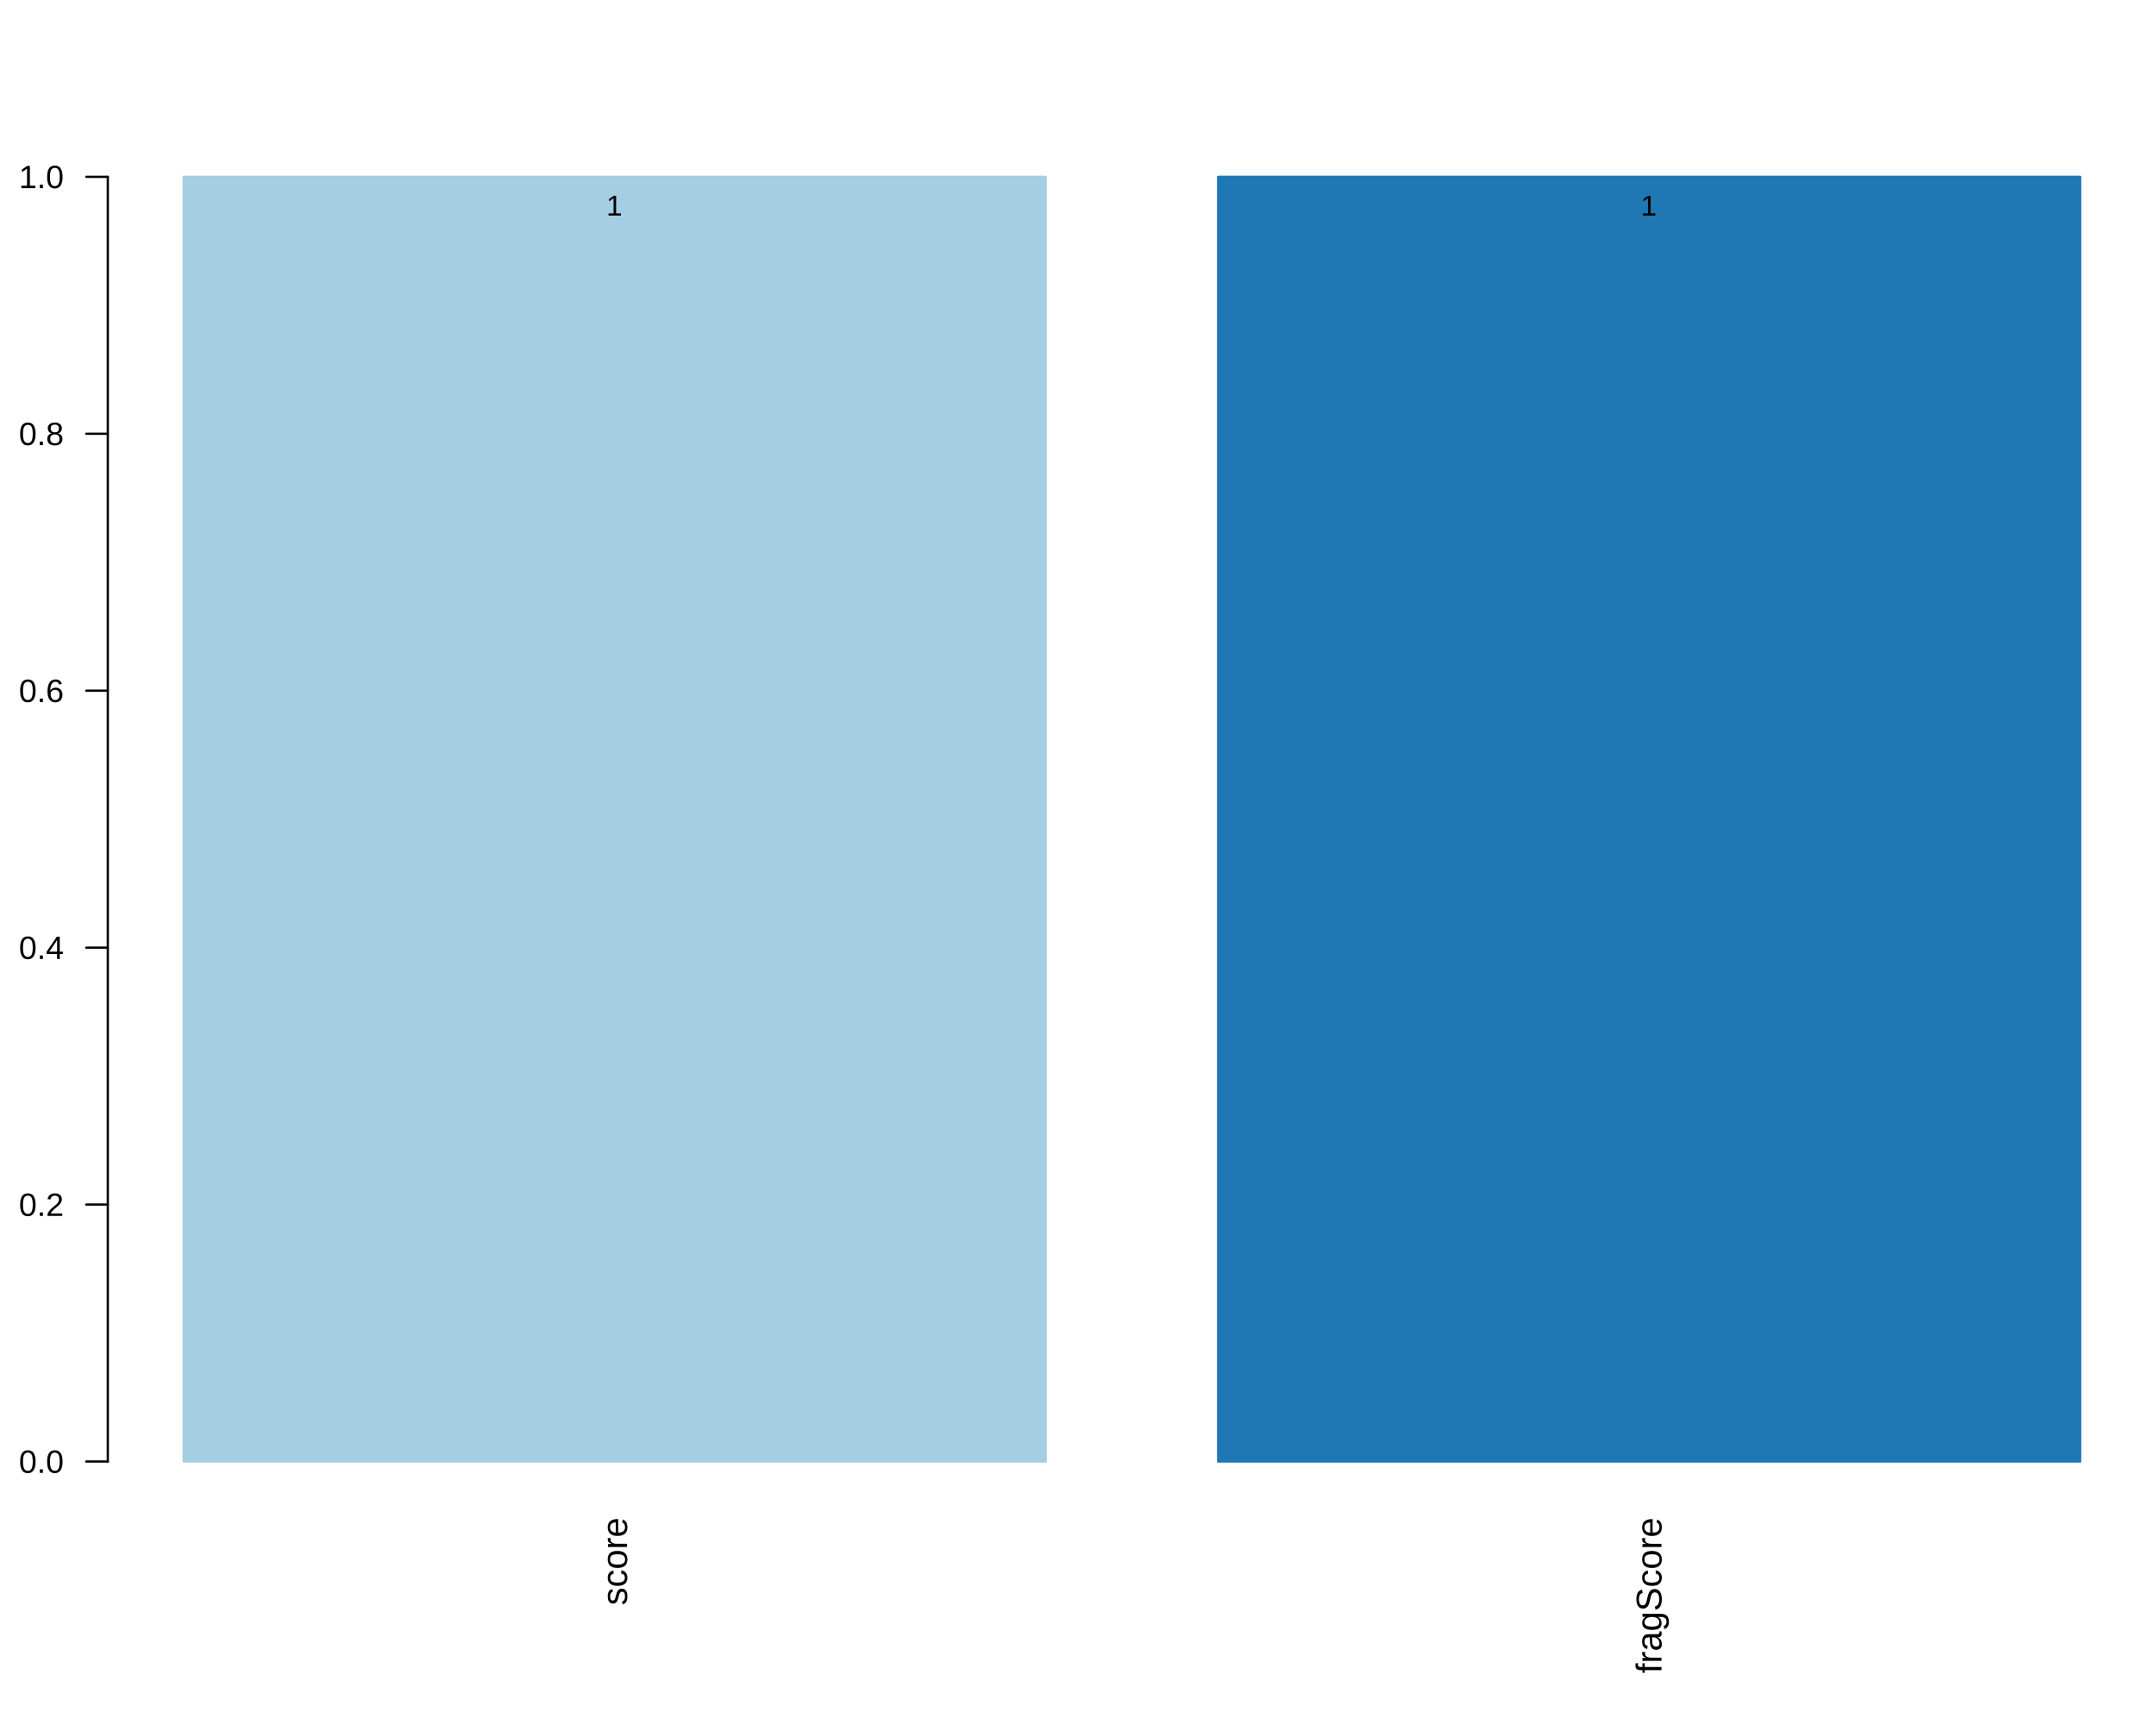
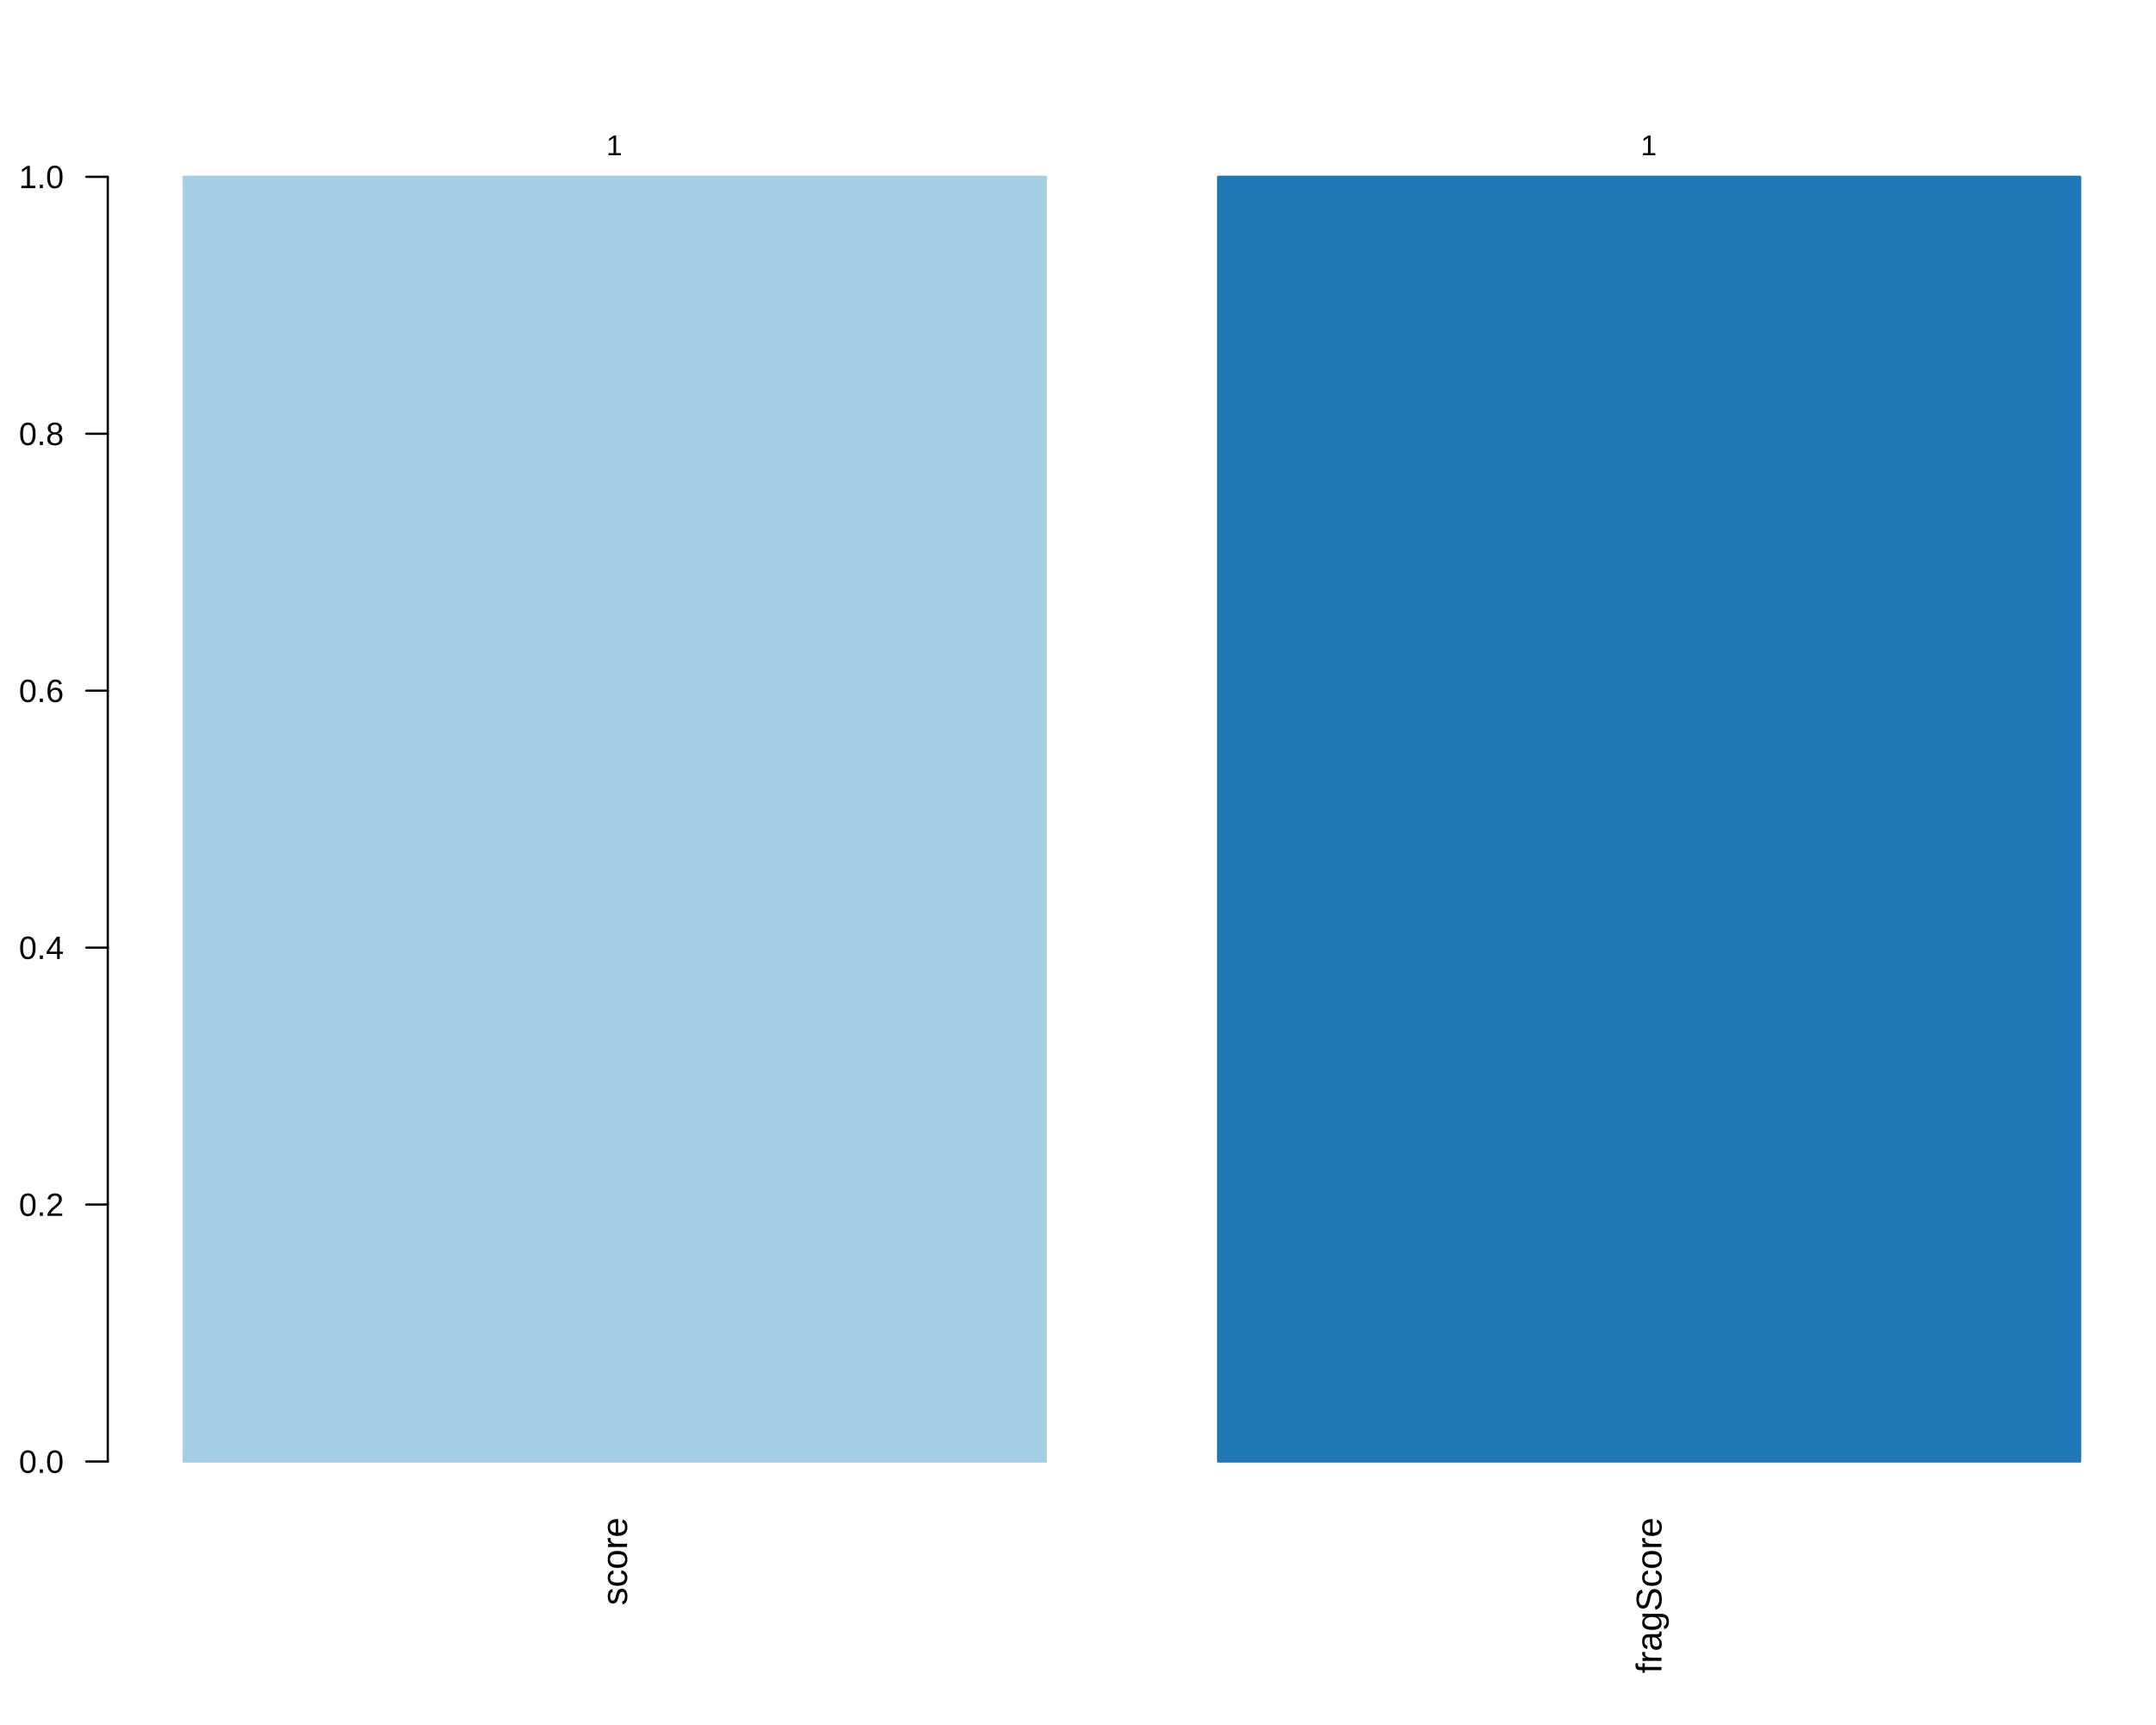
<svg xmlns="http://www.w3.org/2000/svg" viewBox="0 0 720.00 576.00">
  <defs>
    <style type="text/css">
    line, polyline, path, rect, circle {
      fill: none;
      stroke: #000000;
      stroke-linecap: round;
      stroke-linejoin: round;
      stroke-miterlimit: 10.00;
    }
  </style>
  </defs>
  <rect width="100%" height="100%" style="stroke: none; fill: #FFFFFF;" />
  <rect x="61.33" y="59.04" width="287.88" height="428.98" style="stroke-width: 0.75; stroke: #A6CEE3; fill: #A6CEE3;" />
  <rect x="406.79" y="59.04" width="287.88" height="428.98" style="stroke-width: 0.75; stroke: #1F78B4; fill: #1F78B4;" />
  <text transform="translate(209.40,536.05) rotate(-90)" style="font-size: 12.00px; font-family: Liberation Sans;" textLength="29.34px" lengthAdjust="spacingAndGlyphs">score</text>
  <text transform="translate(554.85,558.74) rotate(-90)" style="font-size: 12.00px; font-family: Liberation Sans;" textLength="52.03px" lengthAdjust="spacingAndGlyphs">fragScore</text>
  <line x1="36.00" y1="488.02" x2="36.00" y2="59.04" style="stroke-width: 0.75;" />
  <line x1="36.00" y1="488.02" x2="28.80" y2="488.02" style="stroke-width: 0.75;" />
  <line x1="36.00" y1="402.22" x2="28.80" y2="402.22" style="stroke-width: 0.75;" />
  <line x1="36.00" y1="316.43" x2="28.80" y2="316.43" style="stroke-width: 0.75;" />
  <line x1="36.00" y1="230.63" x2="28.80" y2="230.63" style="stroke-width: 0.75;" />
  <line x1="36.00" y1="144.84" x2="28.80" y2="144.84" style="stroke-width: 0.75;" />
  <line x1="36.00" y1="59.04" x2="28.80" y2="59.04" style="stroke-width: 0.75;" />
  <text x="6.31" y="491.80" style="font-size: 10.80px; font-family: Liberation Sans;" textLength="15.29px" lengthAdjust="spacingAndGlyphs">0.0</text>
  <text x="6.31" y="406.01" style="font-size: 10.80px; font-family: Liberation Sans;" textLength="15.29px" lengthAdjust="spacingAndGlyphs">0.2</text>
  <text x="6.31" y="320.21" style="font-size: 10.80px; font-family: Liberation Sans;" textLength="15.29px" lengthAdjust="spacingAndGlyphs">0.4</text>
  <text x="6.31" y="234.41" style="font-size: 10.80px; font-family: Liberation Sans;" textLength="15.29px" lengthAdjust="spacingAndGlyphs">0.6</text>
  <text x="6.31" y="148.62" style="font-size: 10.80px; font-family: Liberation Sans;" textLength="15.29px" lengthAdjust="spacingAndGlyphs">0.8</text>
  <text x="6.31" y="62.82" style="font-size: 10.80px; font-family: Liberation Sans;" textLength="15.29px" lengthAdjust="spacingAndGlyphs">1.0</text>
-   <defs>
-     <clipPath id="cpMzZ8NzIwfDQ5Mi4zMXw1OS4wNA==">
-       <rect x="36.00" y="59.04" width="684.00" height="433.27" />
-     </clipPath>
-   </defs>
-   <g clip-path="url(#cpMzZ8NzIwfDQ5Mi4zMXw1OS4wNA==)">
-     <text x="202.49" y="71.97" style="font-size: 9.60px; font-family: Liberation Sans;" textLength="5.56px" lengthAdjust="spacingAndGlyphs">1</text>
-   </g>
-   <g clip-path="url(#cpMzZ8NzIwfDQ5Mi4zMXw1OS4wNA==)">
-     <text x="547.95" y="71.97" style="font-size: 9.60px; font-family: Liberation Sans;" textLength="5.56px" lengthAdjust="spacingAndGlyphs">1</text>
-   </g>
+   <text x="202.49" y="51.84" style="font-size: 9.60px; font-family: Liberation Sans;" textLength="5.56px" lengthAdjust="spacingAndGlyphs">1</text>
+   <text x="547.95" y="51.84" style="font-size: 9.60px; font-family: Liberation Sans;" textLength="5.56px" lengthAdjust="spacingAndGlyphs">1</text>
  <defs>
    <clipPath id="cpNTkuMDR8Njg5Ljc2fDUwMi41Nnw1OS4wNA==">
      <rect x="59.04" y="59.04" width="630.72" height="443.52" />
    </clipPath>
  </defs>
</svg>
